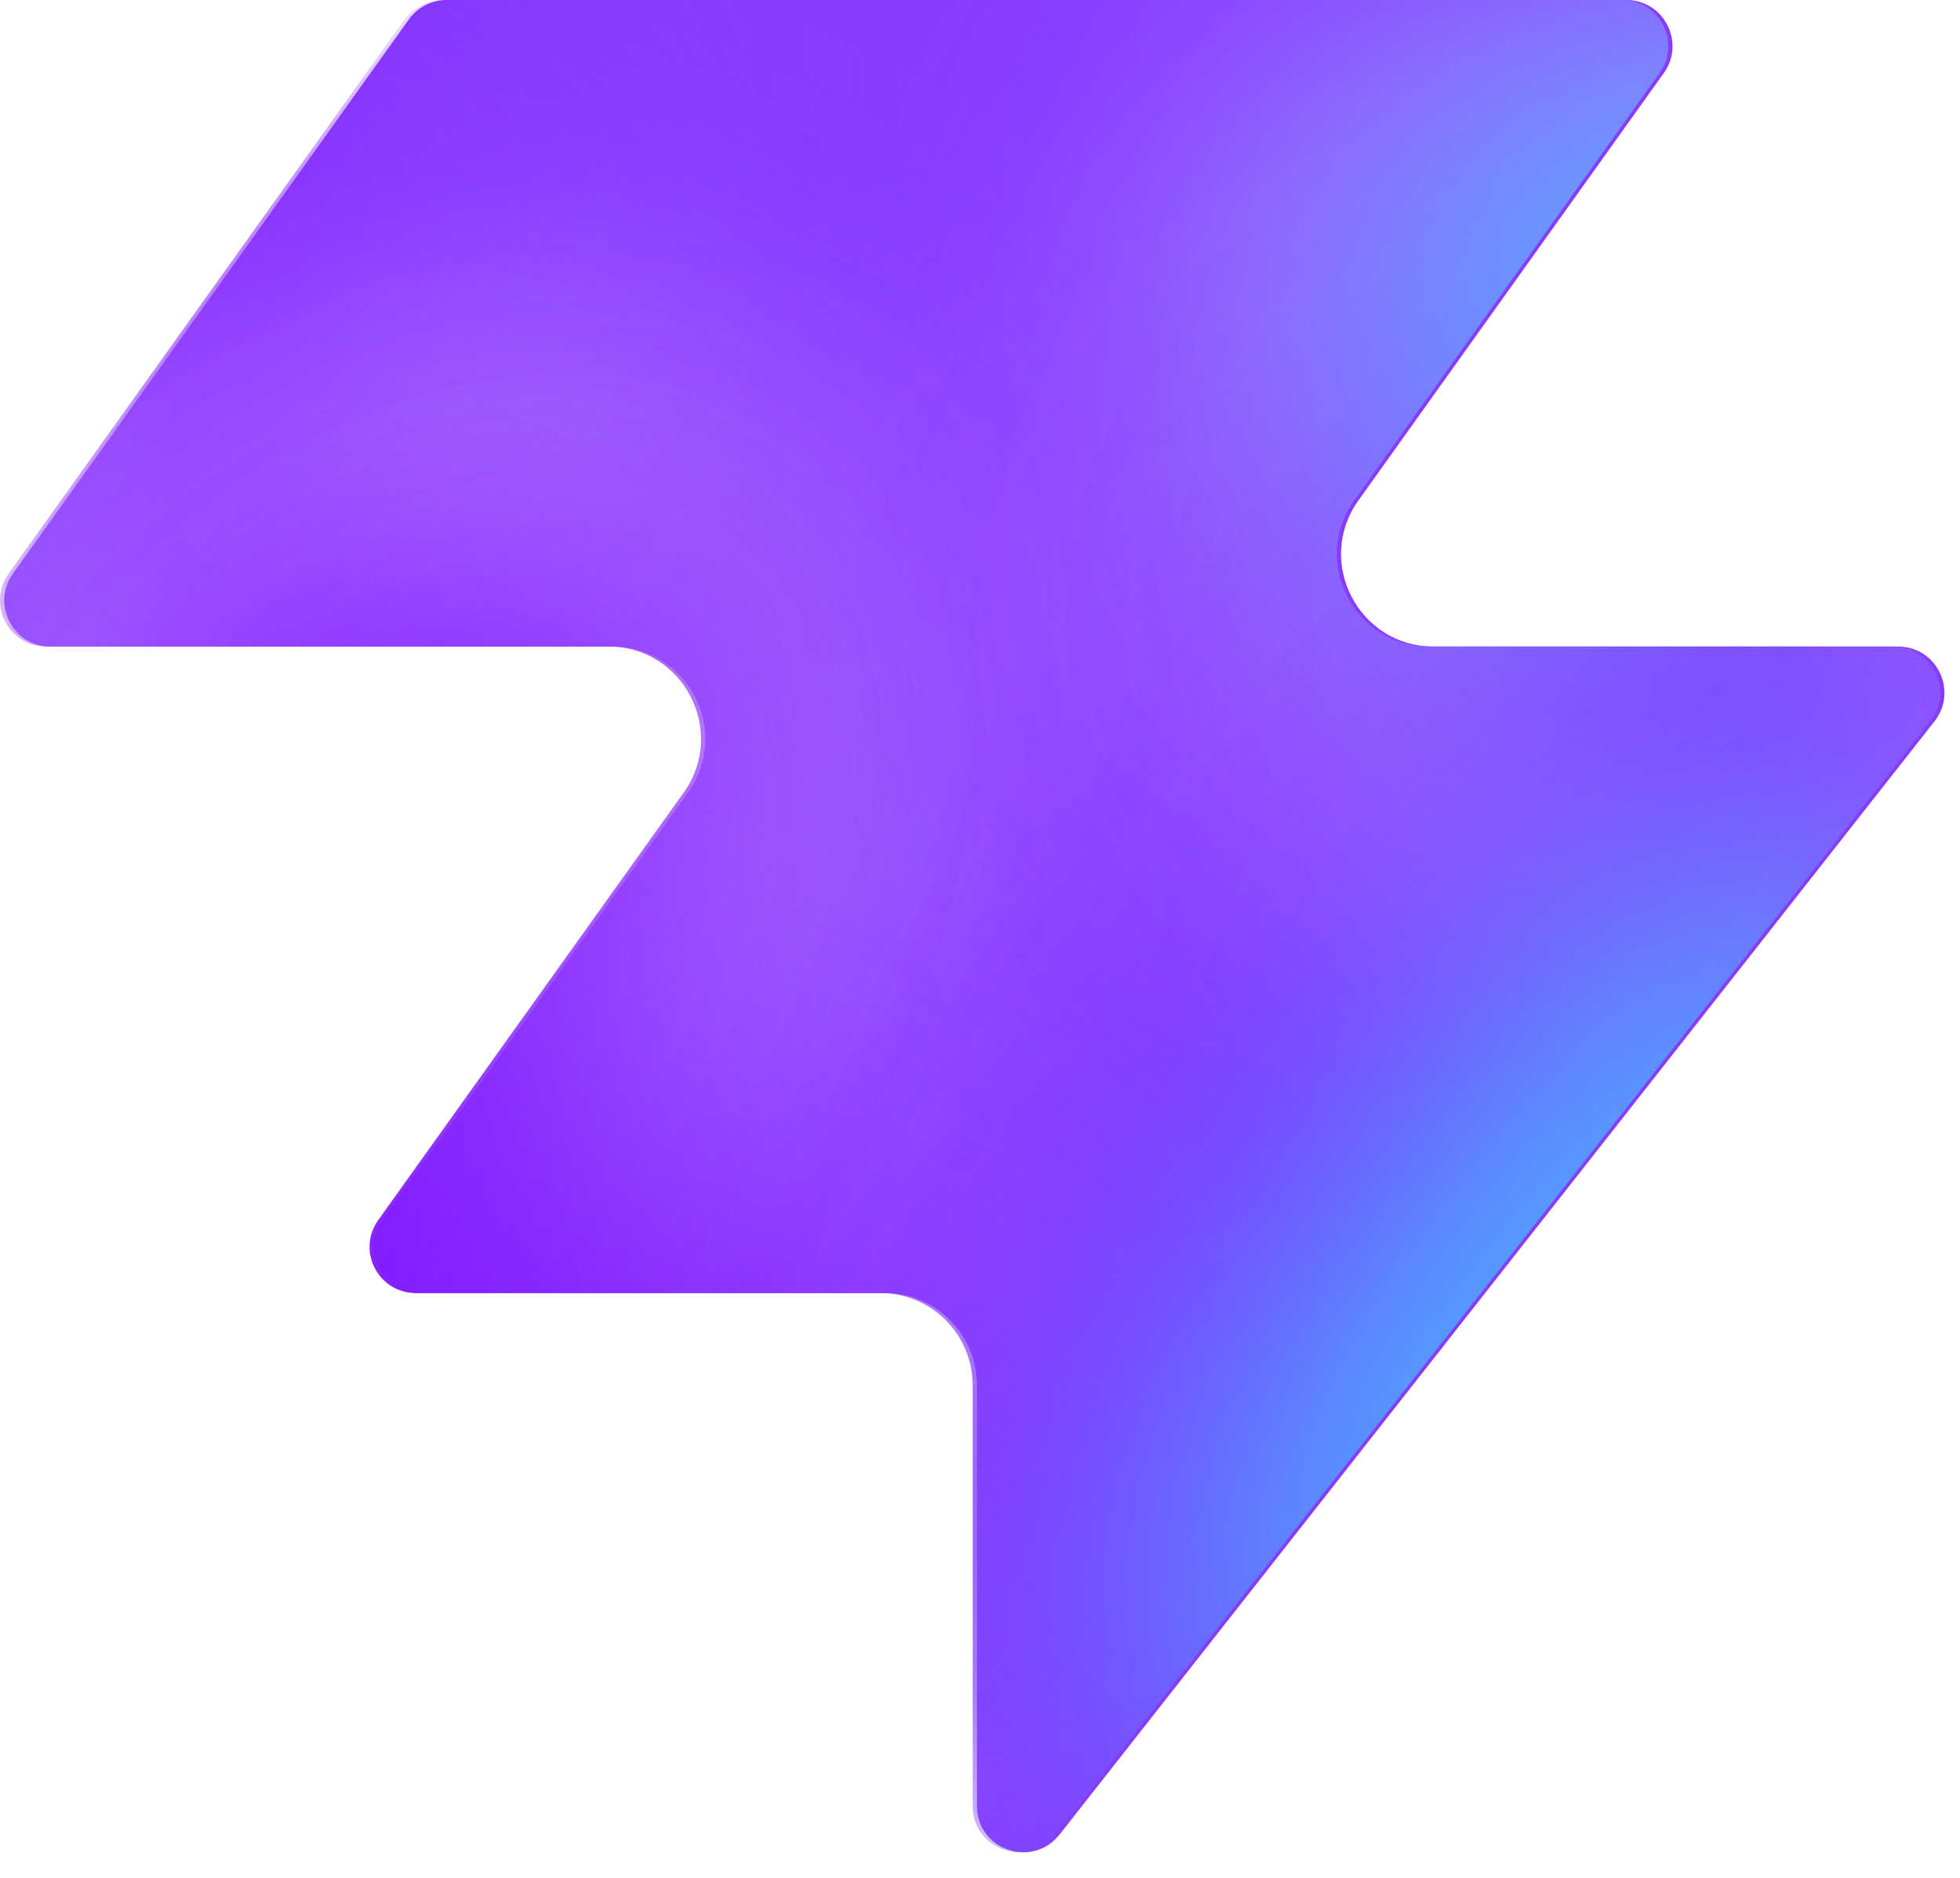
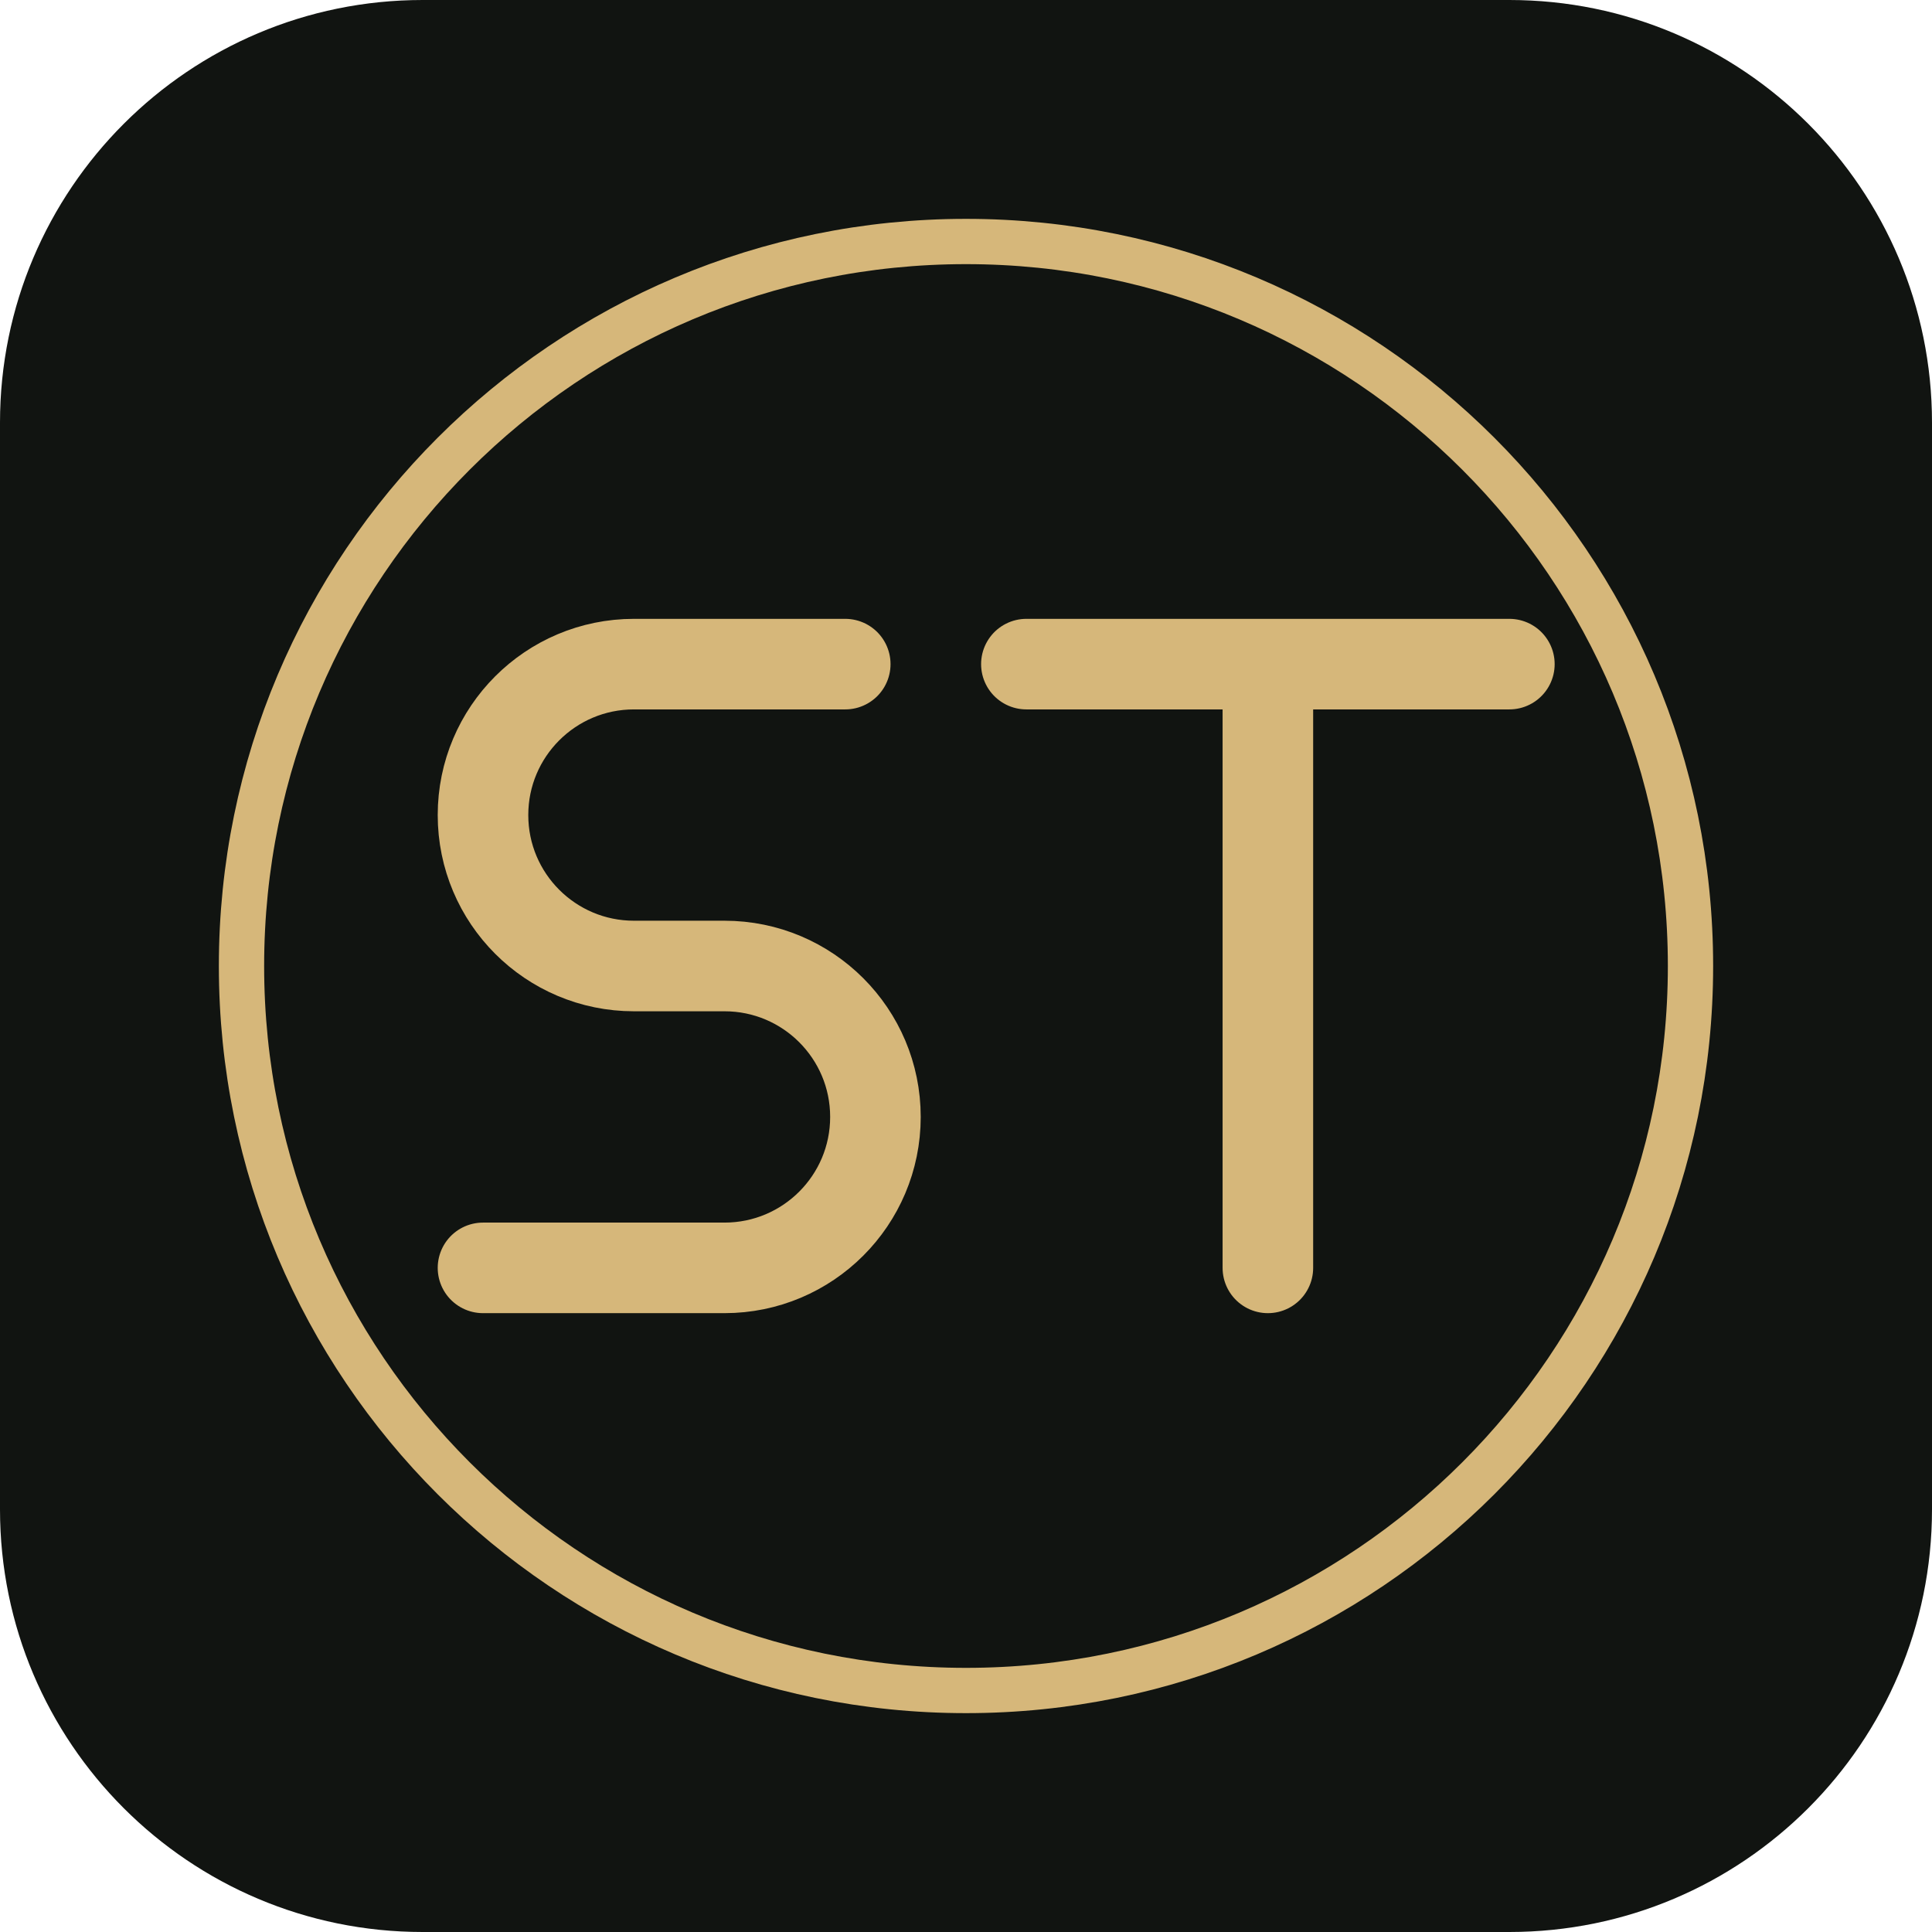
- <svg xmlns="http://www.w3.org/2000/svg" width="48" height="46" fill="none" viewBox="0 0 48 46">
-   <path fill="#863bff" d="M25.946 44.938c-.664.845-2.021.375-2.021-.698V33.937a2.26 2.26 0 0 0-2.262-2.262H10.287c-.92 0-1.456-1.04-.92-1.788l7.48-10.471c1.07-1.497 0-3.578-1.842-3.578H1.237c-.92 0-1.456-1.04-.92-1.788L10.013.474c.214-.297.556-.474.92-.474h28.894c.92 0 1.456 1.04.92 1.788l-7.48 10.471c-1.07 1.498 0 3.579 1.842 3.579h11.377c.943 0 1.473 1.088.89 1.83L25.947 44.94z" style="fill:#863bff;fill:color(display-p3 .525 .23 1);fill-opacity:1" />
-   <mask id="a" width="48" height="46" x="0" y="0" maskUnits="userSpaceOnUse" style="mask-type:alpha">
-     <path fill="#000" d="M25.842 44.938c-.664.844-2.021.375-2.021-.698V33.937a2.26 2.26 0 0 0-2.262-2.262H10.183c-.92 0-1.456-1.04-.92-1.788l7.48-10.471c1.07-1.498 0-3.579-1.842-3.579H1.133c-.92 0-1.456-1.04-.92-1.787L9.91.473c.214-.297.556-.474.92-.474h28.894c.92 0 1.456 1.04.92 1.788l-7.48 10.471c-1.07 1.498 0 3.578 1.842 3.578h11.377c.943 0 1.473 1.088.89 1.832L25.843 44.94z" style="fill:#000;fill-opacity:1" />
-   </mask>
-   <g mask="url(#a)">
-     <g filter="url(#b)">
-       <ellipse cx="5.508" cy="14.704" fill="#ede6ff" rx="5.508" ry="14.704" style="fill:#ede6ff;fill:color(display-p3 .927 .903 1);fill-opacity:1" transform="matrix(.00324 1 1 -.00324 -4.47 31.516)" />
-     </g>
-     <g filter="url(#c)">
-       <ellipse cx="10.399" cy="29.851" fill="#ede6ff" rx="10.399" ry="29.851" style="fill:#ede6ff;fill:color(display-p3 .927 .903 1);fill-opacity:1" transform="matrix(.00324 1 1 -.00324 -39.328 7.883)" />
-     </g>
-     <g filter="url(#d)">
-       <ellipse cx="5.508" cy="30.487" fill="#7e14ff" rx="5.508" ry="30.487" style="fill:#7e14ff;fill:color(display-p3 .492 .077 1);fill-opacity:1" transform="rotate(89.814 -25.913 -14.639)scale(1 -1)" />
-     </g>
-     <g filter="url(#e)">
-       <ellipse cx="5.508" cy="30.599" fill="#7e14ff" rx="5.508" ry="30.599" style="fill:#7e14ff;fill:color(display-p3 .492 .077 1);fill-opacity:1" transform="rotate(89.814 -32.644 -3.334)scale(1 -1)" />
-     </g>
-     <g filter="url(#f)">
-       <ellipse cx="5.508" cy="30.599" fill="#7e14ff" rx="5.508" ry="30.599" style="fill:#7e14ff;fill:color(display-p3 .492 .077 1);fill-opacity:1" transform="matrix(.00324 1 1 -.00324 -34.34 30.47)" />
-     </g>
-     <g filter="url(#g)">
-       <ellipse cx="14.072" cy="22.078" fill="#ede6ff" rx="14.072" ry="22.078" style="fill:#ede6ff;fill:color(display-p3 .927 .903 1);fill-opacity:1" transform="rotate(93.35 24.506 48.493)scale(-1 1)" />
-     </g>
-     <g filter="url(#h)">
-       <ellipse cx="3.47" cy="21.501" fill="#7e14ff" rx="3.47" ry="21.501" style="fill:#7e14ff;fill:color(display-p3 .492 .077 1);fill-opacity:1" transform="rotate(89.009 28.708 47.59)scale(-1 1)" />
-     </g>
-     <g filter="url(#i)">
-       <ellipse cx="3.47" cy="21.501" fill="#7e14ff" rx="3.47" ry="21.501" style="fill:#7e14ff;fill:color(display-p3 .492 .077 1);fill-opacity:1" transform="rotate(89.009 28.708 47.59)scale(-1 1)" />
-     </g>
-     <g filter="url(#j)">
-       <ellipse cx=".387" cy="8.972" fill="#7e14ff" rx="4.407" ry="29.108" style="fill:#7e14ff;fill:color(display-p3 .492 .077 1);fill-opacity:1" transform="rotate(39.51 .387 8.972)" />
-     </g>
-     <g filter="url(#k)">
-       <ellipse cx="47.523" cy="-6.092" fill="#7e14ff" rx="4.407" ry="29.108" style="fill:#7e14ff;fill:color(display-p3 .492 .077 1);fill-opacity:1" transform="rotate(37.892 47.523 -6.092)" />
-     </g>
-     <g filter="url(#l)">
-       <ellipse cx="41.412" cy="6.333" fill="#47bfff" rx="5.971" ry="9.665" style="fill:#47bfff;fill:color(display-p3 .28 .748 1);fill-opacity:1" transform="rotate(37.892 41.412 6.333)" />
-     </g>
-     <g filter="url(#m)">
-       <ellipse cx="-1.879" cy="38.332" fill="#7e14ff" rx="4.407" ry="29.108" style="fill:#7e14ff;fill:color(display-p3 .492 .077 1);fill-opacity:1" transform="rotate(37.892 -1.88 38.332)" />
-     </g>
-     <g filter="url(#n)">
-       <ellipse cx="-1.879" cy="38.332" fill="#7e14ff" rx="4.407" ry="29.108" style="fill:#7e14ff;fill:color(display-p3 .492 .077 1);fill-opacity:1" transform="rotate(37.892 -1.88 38.332)" />
-     </g>
-     <g filter="url(#o)">
-       <ellipse cx="35.651" cy="29.907" fill="#7e14ff" rx="4.407" ry="29.108" style="fill:#7e14ff;fill:color(display-p3 .492 .077 1);fill-opacity:1" transform="rotate(37.892 35.651 29.907)" />
-     </g>
-     <g filter="url(#p)">
-       <ellipse cx="38.418" cy="32.4" fill="#47bfff" rx="5.971" ry="15.297" style="fill:#47bfff;fill:color(display-p3 .28 .748 1);fill-opacity:1" transform="rotate(37.892 38.418 32.4)" />
-     </g>
-   </g>
-   <defs>
-     <filter id="b" width="60.045" height="41.654" x="-19.77" y="16.149" color-interpolation-filters="sRGB" filterUnits="userSpaceOnUse">
-       <feFlood flood-opacity="0" result="BackgroundImageFix" />
-       <feBlend in="SourceGraphic" in2="BackgroundImageFix" result="shape" />
-       <feGaussianBlur result="effect1_foregroundBlur_2002_17158" stdDeviation="7.659" />
-     </filter>
-     <filter id="c" width="90.34" height="51.437" x="-54.613" y="-7.533" color-interpolation-filters="sRGB" filterUnits="userSpaceOnUse">
-       <feFlood flood-opacity="0" result="BackgroundImageFix" />
-       <feBlend in="SourceGraphic" in2="BackgroundImageFix" result="shape" />
-       <feGaussianBlur result="effect1_foregroundBlur_2002_17158" stdDeviation="7.659" />
-     </filter>
-     <filter id="d" width="79.355" height="29.4" x="-49.64" y="2.03" color-interpolation-filters="sRGB" filterUnits="userSpaceOnUse">
-       <feFlood flood-opacity="0" result="BackgroundImageFix" />
-       <feBlend in="SourceGraphic" in2="BackgroundImageFix" result="shape" />
-       <feGaussianBlur result="effect1_foregroundBlur_2002_17158" stdDeviation="4.596" />
-     </filter>
-     <filter id="e" width="79.579" height="29.4" x="-45.045" y="20.029" color-interpolation-filters="sRGB" filterUnits="userSpaceOnUse">
-       <feFlood flood-opacity="0" result="BackgroundImageFix" />
-       <feBlend in="SourceGraphic" in2="BackgroundImageFix" result="shape" />
-       <feGaussianBlur result="effect1_foregroundBlur_2002_17158" stdDeviation="4.596" />
-     </filter>
-     <filter id="f" width="79.579" height="29.4" x="-43.513" y="21.178" color-interpolation-filters="sRGB" filterUnits="userSpaceOnUse">
-       <feFlood flood-opacity="0" result="BackgroundImageFix" />
-       <feBlend in="SourceGraphic" in2="BackgroundImageFix" result="shape" />
-       <feGaussianBlur result="effect1_foregroundBlur_2002_17158" stdDeviation="4.596" />
-     </filter>
-     <filter id="g" width="74.749" height="58.852" x="15.756" y="-17.901" color-interpolation-filters="sRGB" filterUnits="userSpaceOnUse">
-       <feFlood flood-opacity="0" result="BackgroundImageFix" />
-       <feBlend in="SourceGraphic" in2="BackgroundImageFix" result="shape" />
-       <feGaussianBlur result="effect1_foregroundBlur_2002_17158" stdDeviation="7.659" />
-     </filter>
-     <filter id="h" width="61.377" height="25.362" x="23.548" y="2.284" color-interpolation-filters="sRGB" filterUnits="userSpaceOnUse">
-       <feFlood flood-opacity="0" result="BackgroundImageFix" />
-       <feBlend in="SourceGraphic" in2="BackgroundImageFix" result="shape" />
-       <feGaussianBlur result="effect1_foregroundBlur_2002_17158" stdDeviation="4.596" />
-     </filter>
-     <filter id="i" width="61.377" height="25.362" x="23.548" y="2.284" color-interpolation-filters="sRGB" filterUnits="userSpaceOnUse">
-       <feFlood flood-opacity="0" result="BackgroundImageFix" />
-       <feBlend in="SourceGraphic" in2="BackgroundImageFix" result="shape" />
-       <feGaussianBlur result="effect1_foregroundBlur_2002_17158" stdDeviation="4.596" />
-     </filter>
-     <filter id="j" width="56.045" height="63.649" x="-27.636" y="-22.853" color-interpolation-filters="sRGB" filterUnits="userSpaceOnUse">
-       <feFlood flood-opacity="0" result="BackgroundImageFix" />
-       <feBlend in="SourceGraphic" in2="BackgroundImageFix" result="shape" />
-       <feGaussianBlur result="effect1_foregroundBlur_2002_17158" stdDeviation="4.596" />
-     </filter>
-     <filter id="k" width="54.814" height="64.646" x="20.116" y="-38.415" color-interpolation-filters="sRGB" filterUnits="userSpaceOnUse">
-       <feFlood flood-opacity="0" result="BackgroundImageFix" />
-       <feBlend in="SourceGraphic" in2="BackgroundImageFix" result="shape" />
-       <feGaussianBlur result="effect1_foregroundBlur_2002_17158" stdDeviation="4.596" />
-     </filter>
-     <filter id="l" width="33.541" height="35.313" x="24.641" y="-11.323" color-interpolation-filters="sRGB" filterUnits="userSpaceOnUse">
-       <feFlood flood-opacity="0" result="BackgroundImageFix" />
-       <feBlend in="SourceGraphic" in2="BackgroundImageFix" result="shape" />
-       <feGaussianBlur result="effect1_foregroundBlur_2002_17158" stdDeviation="4.596" />
-     </filter>
-     <filter id="m" width="54.814" height="64.646" x="-29.286" y="6.009" color-interpolation-filters="sRGB" filterUnits="userSpaceOnUse">
-       <feFlood flood-opacity="0" result="BackgroundImageFix" />
-       <feBlend in="SourceGraphic" in2="BackgroundImageFix" result="shape" />
-       <feGaussianBlur result="effect1_foregroundBlur_2002_17158" stdDeviation="4.596" />
-     </filter>
-     <filter id="n" width="54.814" height="64.646" x="-29.286" y="6.009" color-interpolation-filters="sRGB" filterUnits="userSpaceOnUse">
-       <feFlood flood-opacity="0" result="BackgroundImageFix" />
-       <feBlend in="SourceGraphic" in2="BackgroundImageFix" result="shape" />
-       <feGaussianBlur result="effect1_foregroundBlur_2002_17158" stdDeviation="4.596" />
-     </filter>
-     <filter id="o" width="54.814" height="64.646" x="8.244" y="-2.416" color-interpolation-filters="sRGB" filterUnits="userSpaceOnUse">
-       <feFlood flood-opacity="0" result="BackgroundImageFix" />
-       <feBlend in="SourceGraphic" in2="BackgroundImageFix" result="shape" />
-       <feGaussianBlur result="effect1_foregroundBlur_2002_17158" stdDeviation="4.596" />
-     </filter>
-     <filter id="p" width="39.409" height="43.623" x="18.713" y="10.588" color-interpolation-filters="sRGB" filterUnits="userSpaceOnUse">
-       <feFlood flood-opacity="0" result="BackgroundImageFix" />
-       <feBlend in="SourceGraphic" in2="BackgroundImageFix" result="shape" />
-       <feGaussianBlur result="effect1_foregroundBlur_2002_17158" stdDeviation="4.596" />
-     </filter>
-   </defs>
+ <svg xmlns="http://www.w3.org/2000/svg" viewBox="0 0 64 64">
+   <rect width="64" height="64" rx="14" fill="#111411" />
+   <circle cx="32" cy="32" r="24" fill="none" stroke="#d6b77a" stroke-width="1.5" />
+   <path d="M28 22h-7a5 5 0 0 0 0 10h3a5 5 0 0 1 0 10h-8M34 22h16M42 22v20" fill="none" stroke="#d6b77a" stroke-width="3" stroke-linecap="round" />
</svg>
